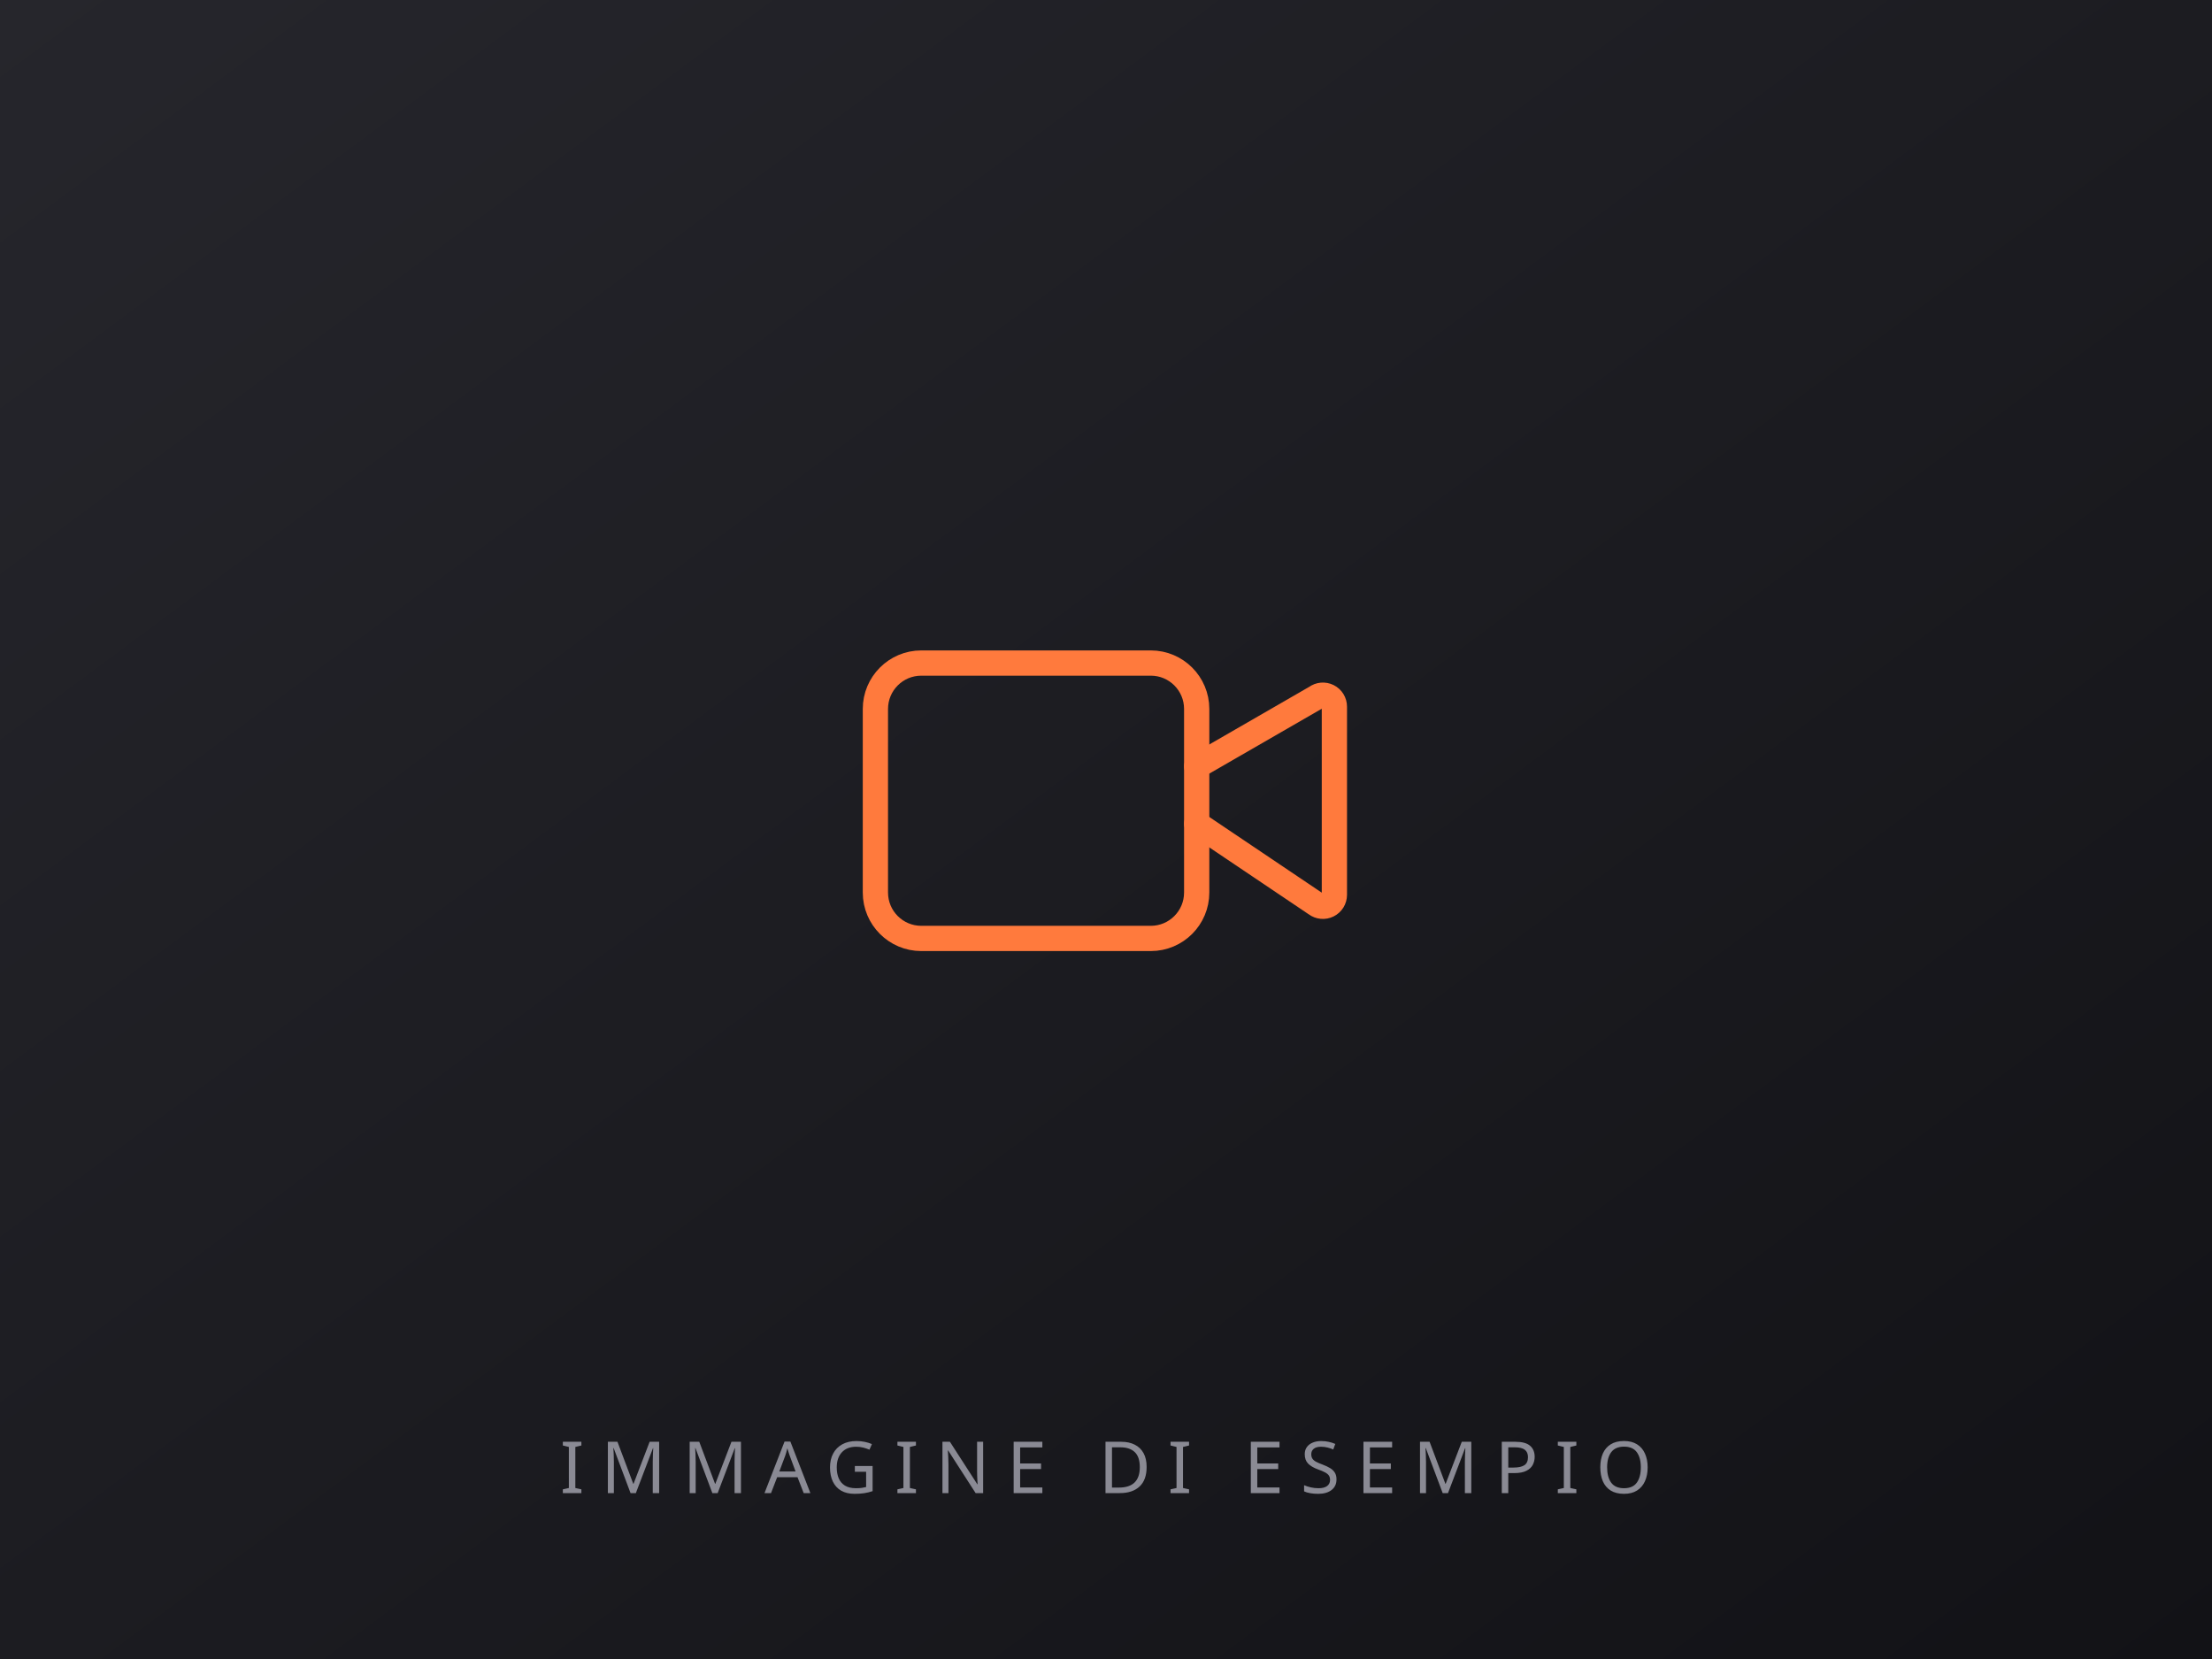
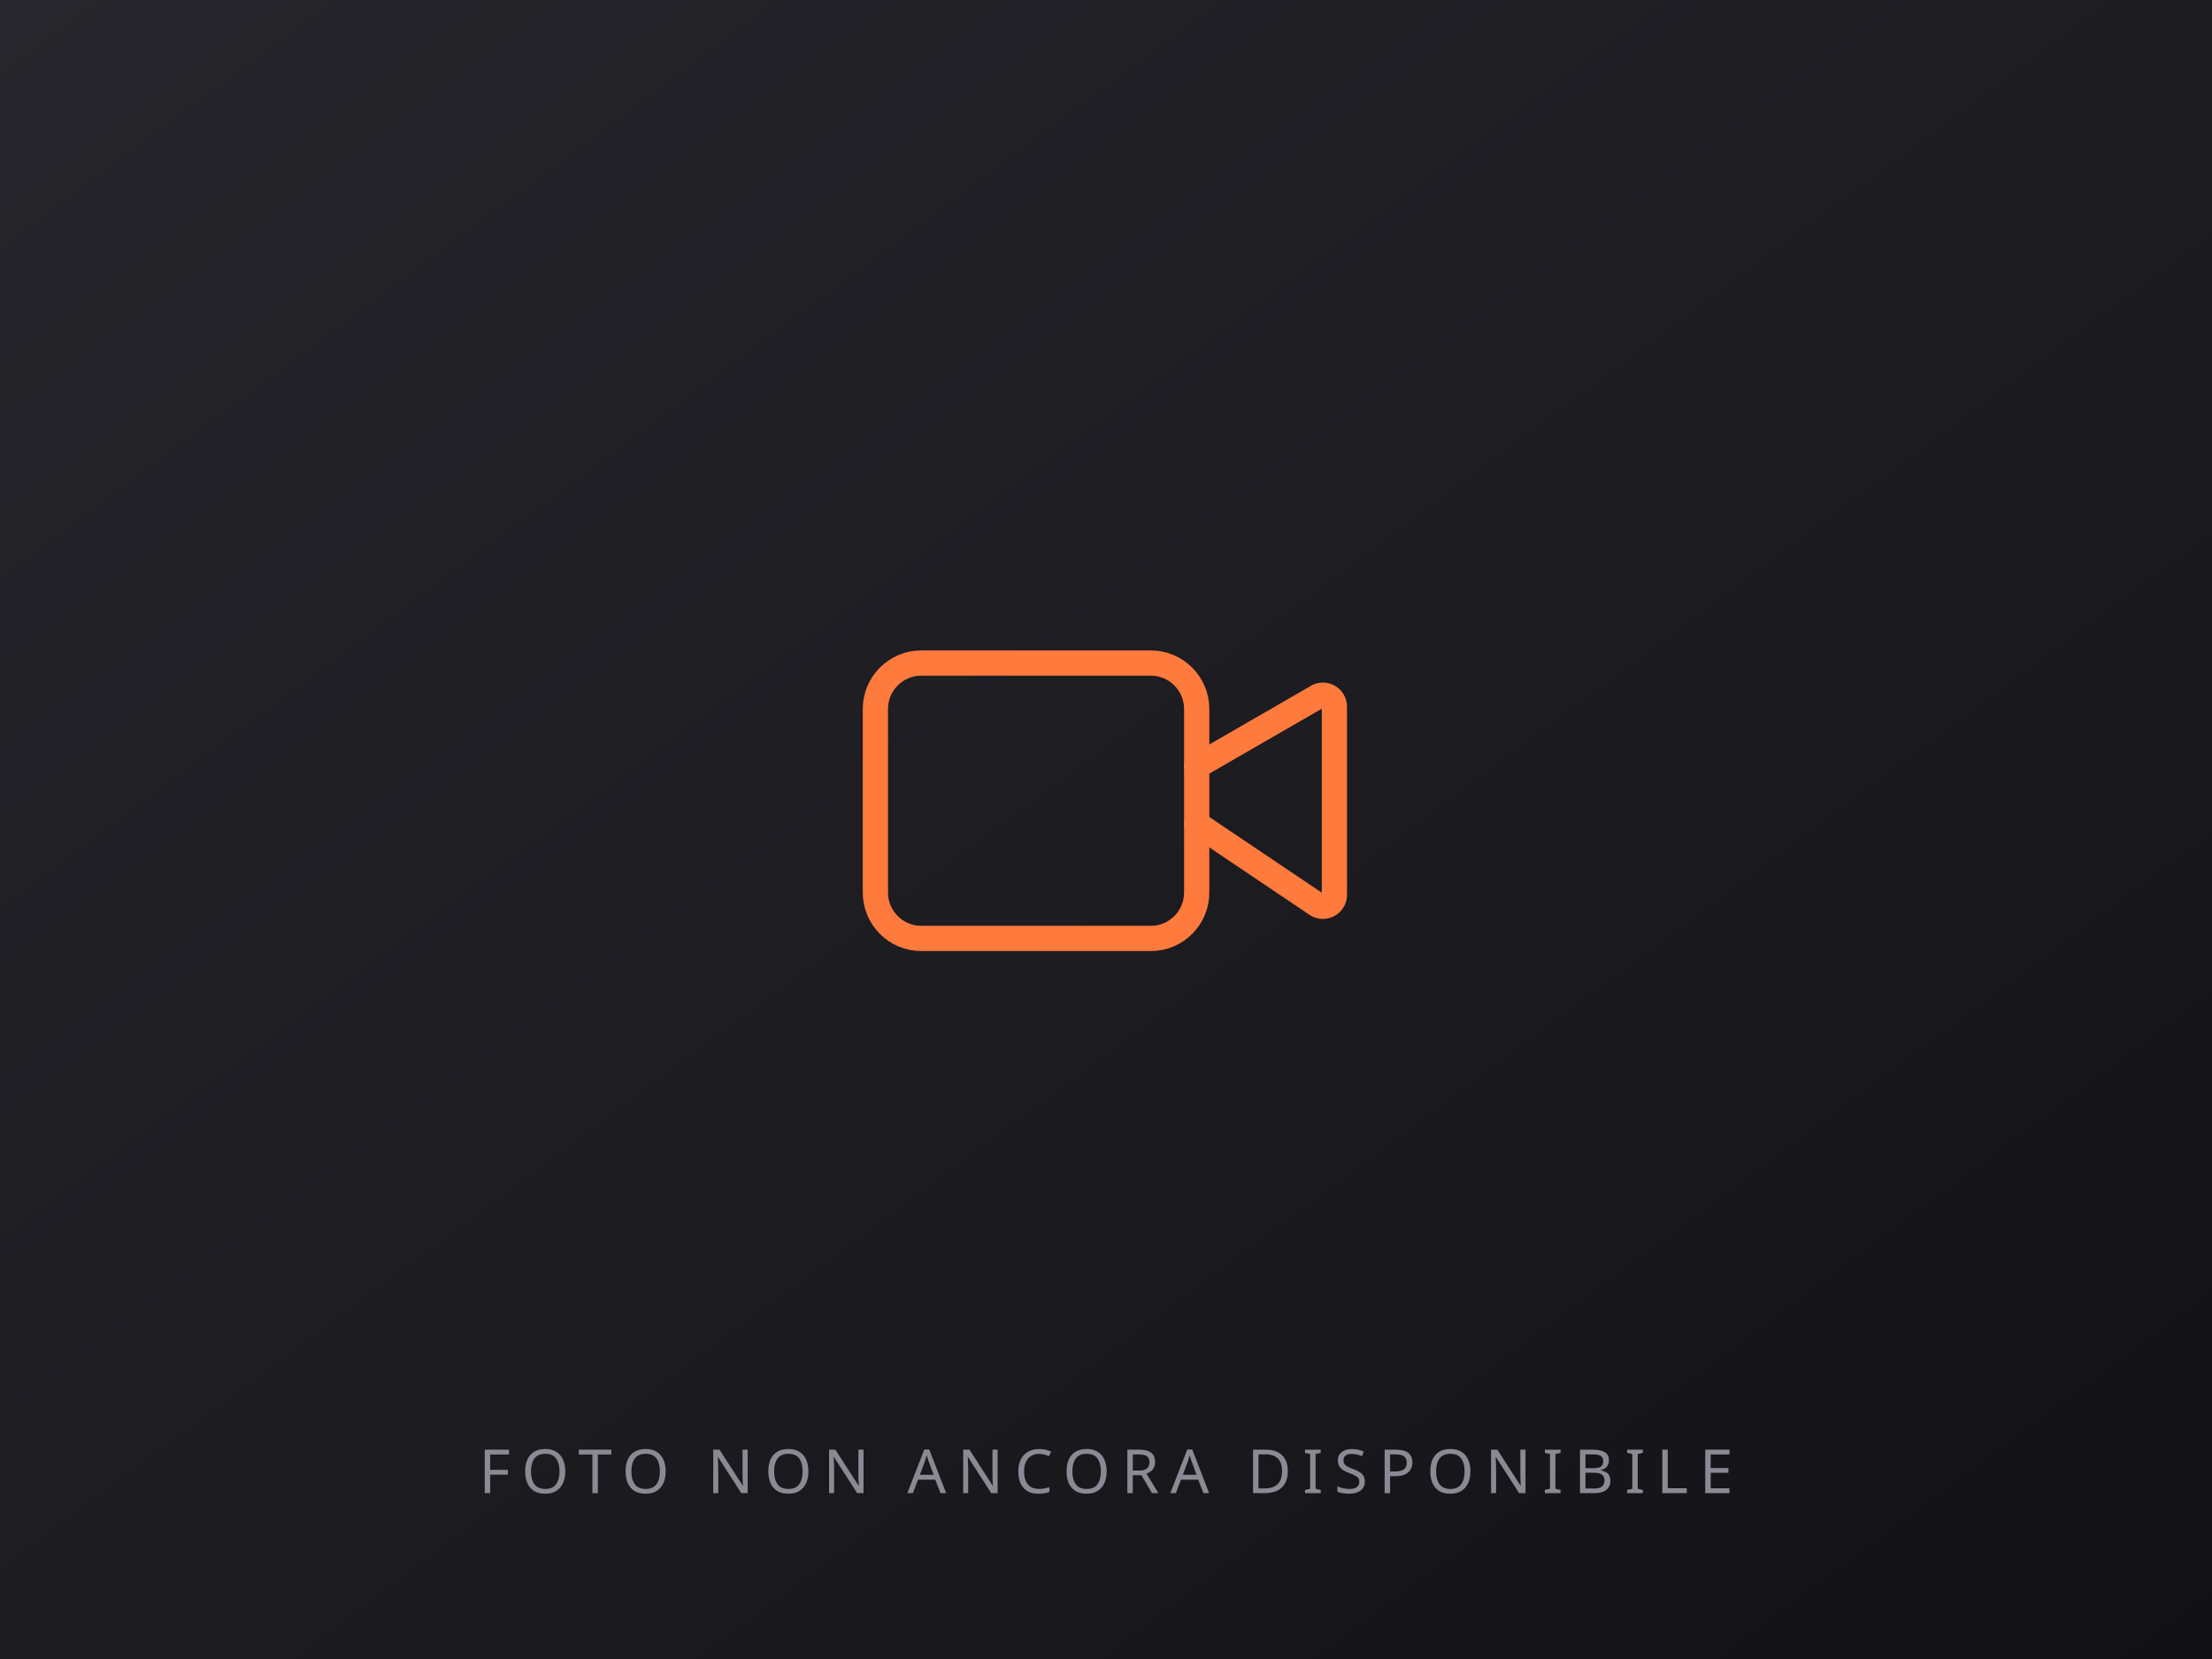
<svg xmlns="http://www.w3.org/2000/svg" viewBox="0 0 800 600" width="800" height="600">
  <defs>
    <linearGradient id="g" x1="0" y1="0" x2="1" y2="1">
      <stop offset="0" stop-color="#26262c" />
      <stop offset="1" stop-color="#121216" />
    </linearGradient>
  </defs>
  <rect width="800" height="600" fill="url(#g)" />
  <g transform="translate(300 190) scale(8.3)" fill="none" stroke="#ff7a3d" stroke-width="1.1" stroke-linecap="round" stroke-linejoin="round">
    <path d="m16 13 5.2 3.5a.5.5 0 0 0 .8-.4V7.9a.5.5 0 0 0-.8-.4L16 10.5" />
    <rect x="2" y="6" width="14" height="12" rx="2" />
  </g>
-   <text x="400" y="540" text-anchor="middle" font-family="system-ui,sans-serif" font-size="26" letter-spacing="6" fill="#8a8a94">IMMAGINE DI ESEMPIO</text>
+   <text x="400" y="540" text-anchor="middle" font-family="system-ui,sans-serif" font-size="22" letter-spacing="4" fill="#8a8a94">FOTO NON ANCORA DISPONIBILE</text>
</svg>
